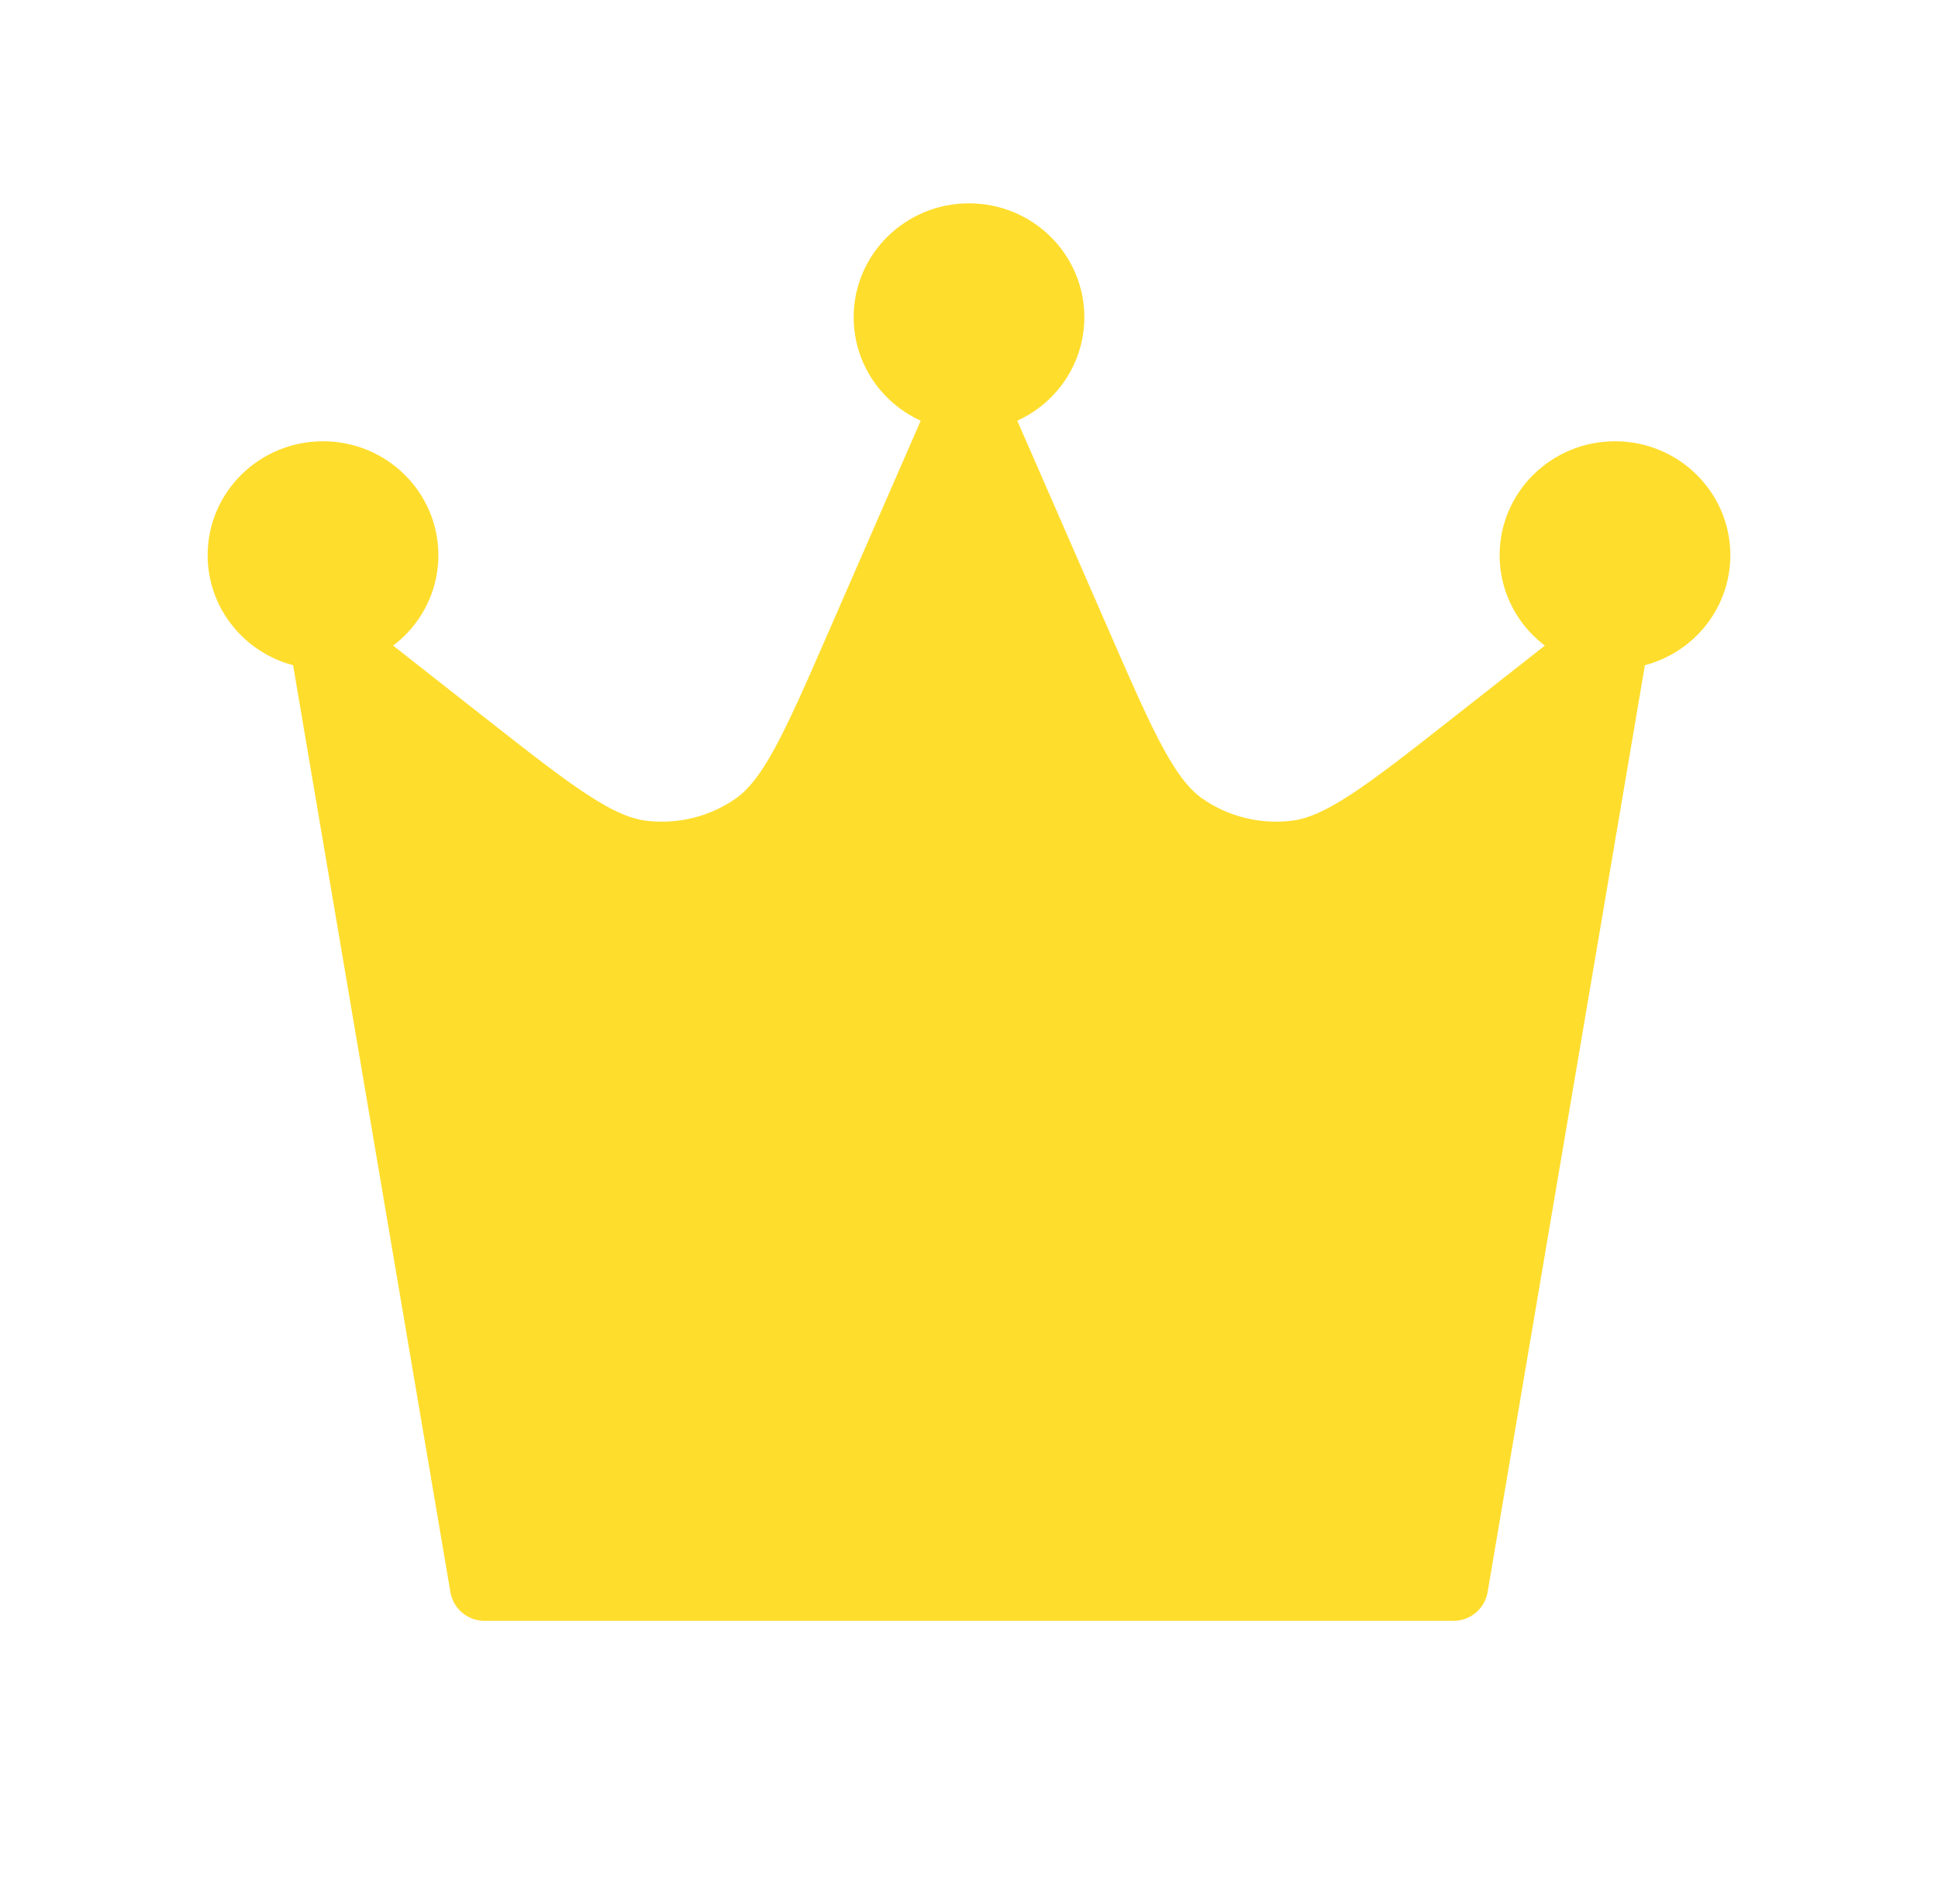
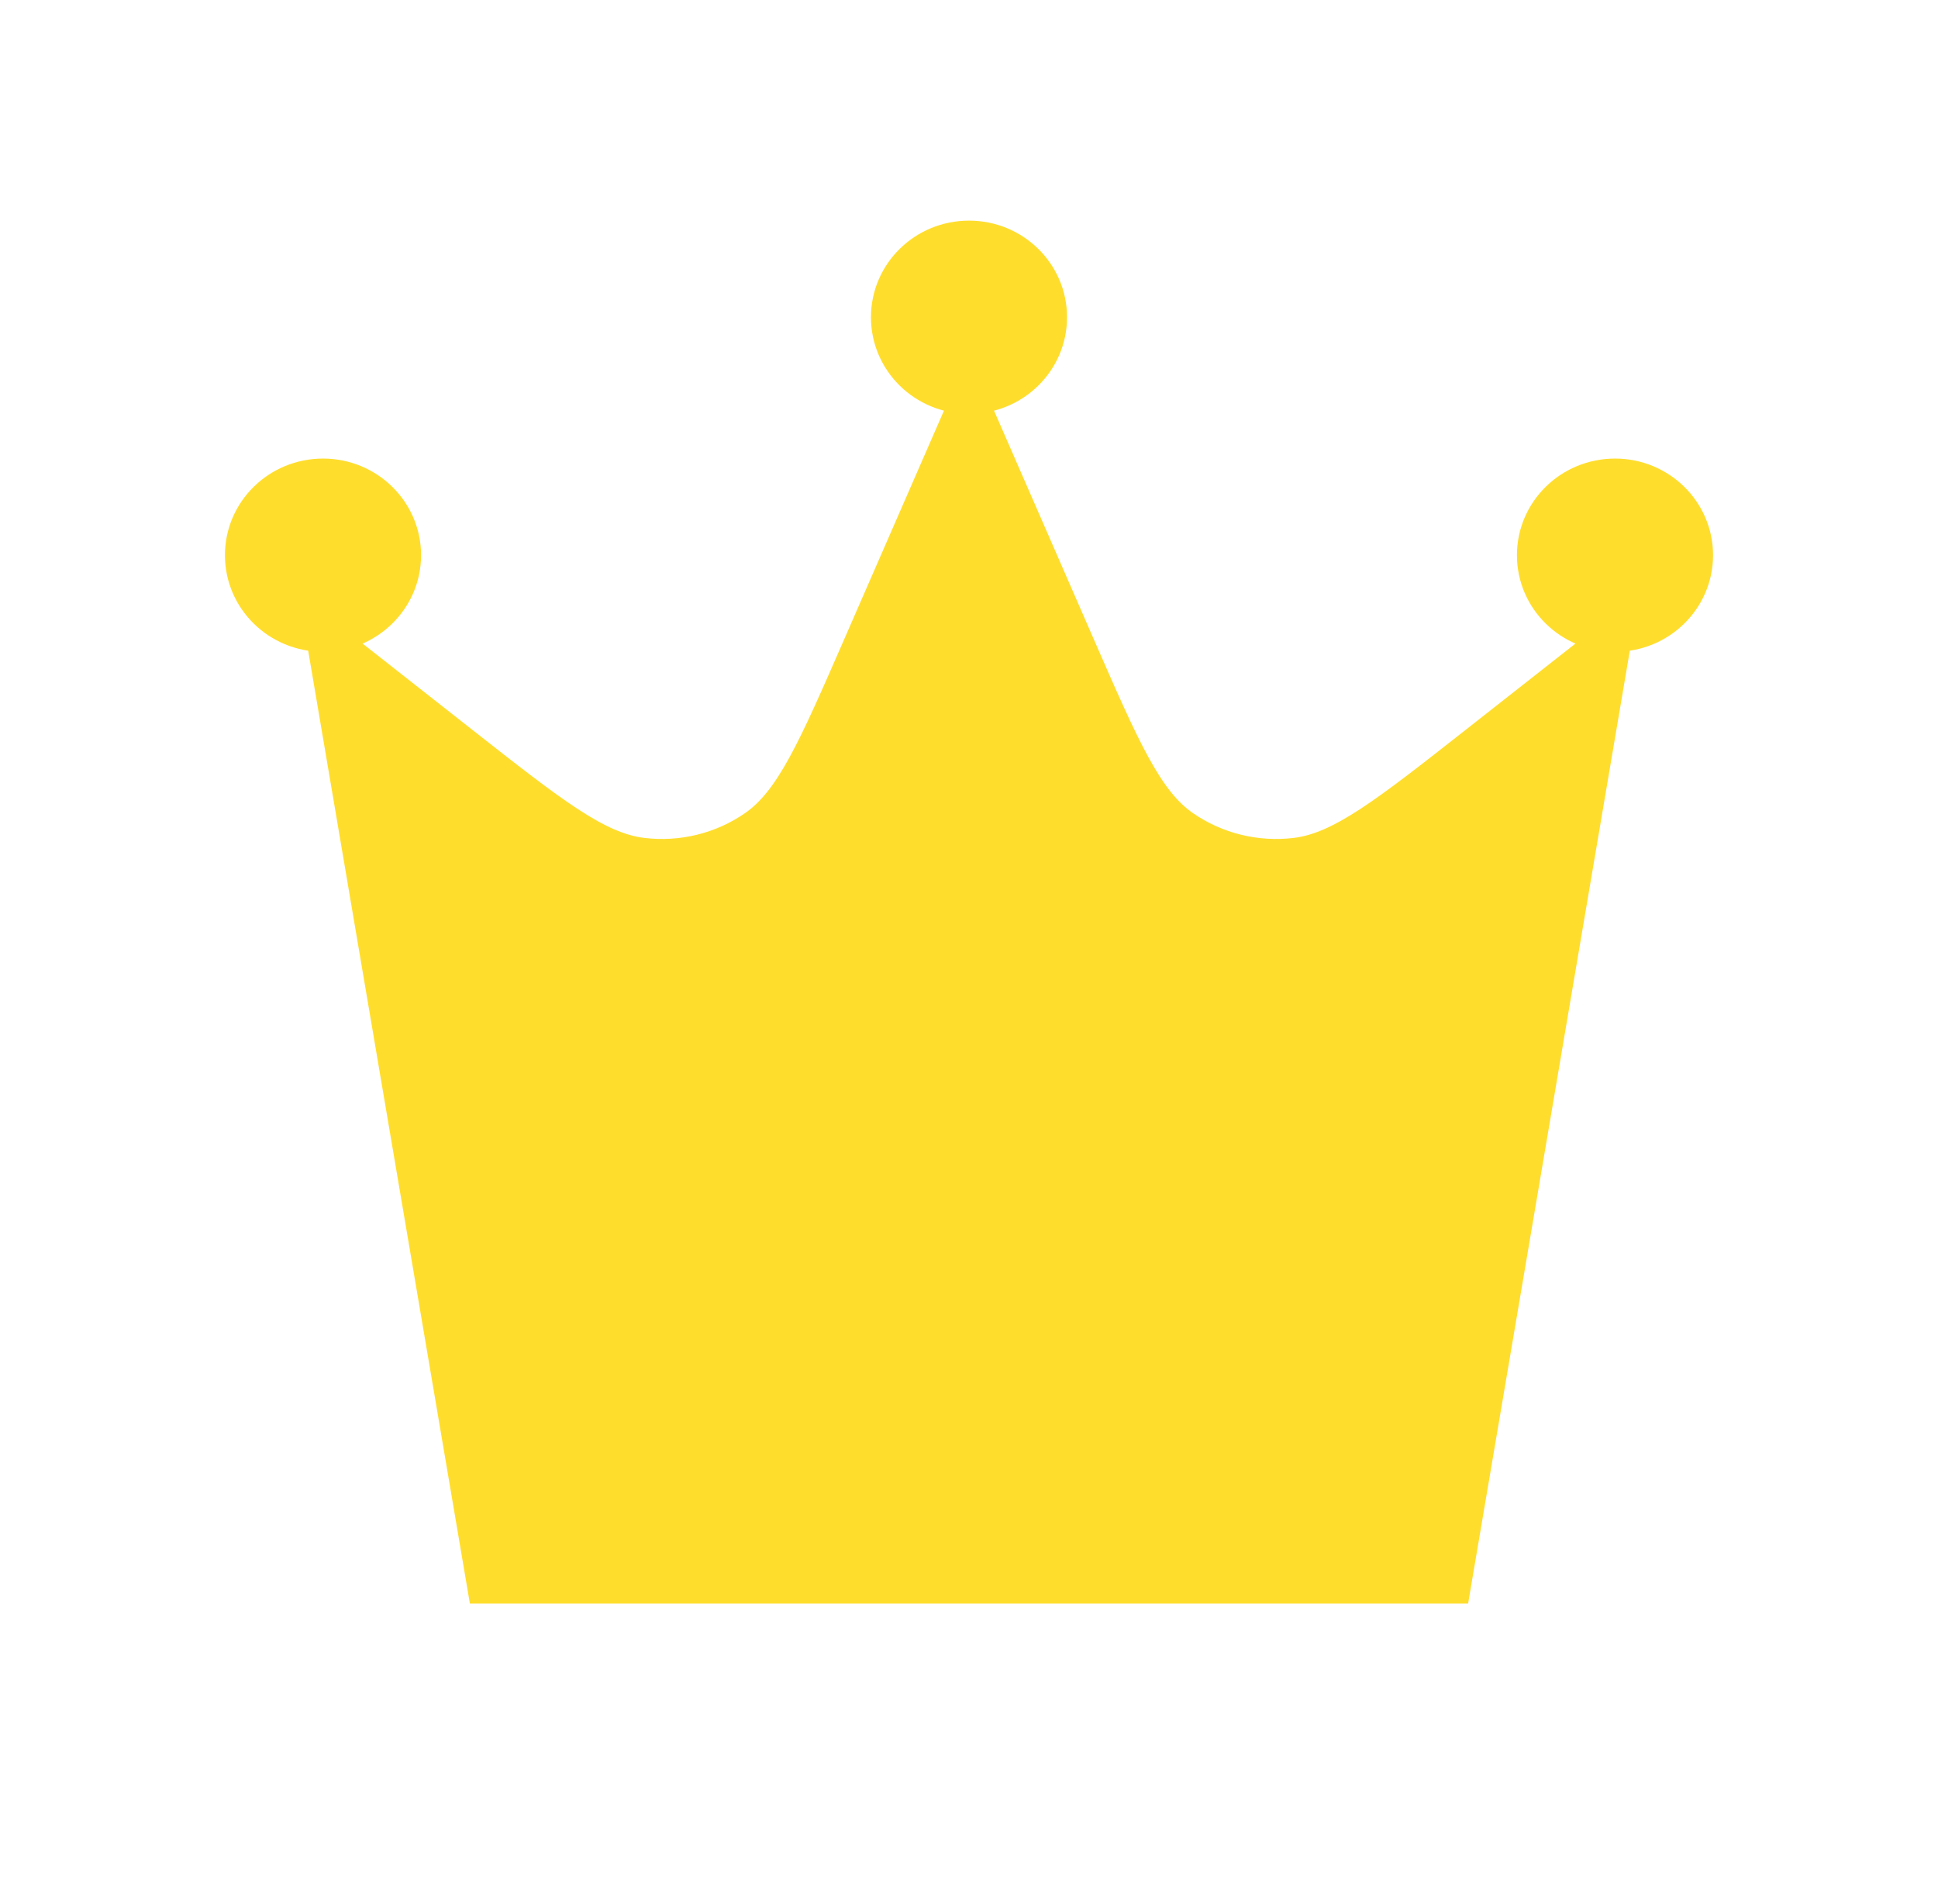
<svg xmlns="http://www.w3.org/2000/svg" width="56" height="55" viewBox="0 0 56 55" fill="none">
  <path d="M9.333 18.333L13.338 21.48C15.942 23.526 17.244 24.549 18.556 24.707C19.706 24.846 20.867 24.561 21.814 23.905C22.895 23.157 23.552 21.652 24.865 18.642L28 11.458L31.135 18.642C32.448 21.652 33.105 23.157 34.186 23.905C35.133 24.561 36.294 24.846 37.444 24.707C38.756 24.549 40.058 23.526 42.662 21.48L46.667 18.333L42 45.833H14L9.333 18.333Z" fill="#FFDD2D" />
  <path d="M30.333 9.167C30.333 10.432 29.289 11.458 28 11.458C26.711 11.458 25.667 10.432 25.667 9.167C25.667 7.901 26.711 6.875 28 6.875C29.289 6.875 30.333 7.901 30.333 9.167Z" fill="#FFDD2D" />
  <path d="M11.667 16.042C11.667 17.307 10.622 18.333 9.333 18.333C8.045 18.333 7 17.307 7 16.042C7 14.776 8.045 13.75 9.333 13.75C10.622 13.75 11.667 14.776 11.667 16.042Z" fill="#FFDD2D" />
  <path d="M49 16.042C49 17.307 47.955 18.333 46.667 18.333C45.378 18.333 44.333 17.307 44.333 16.042C44.333 14.776 45.378 13.75 46.667 13.75C47.955 13.75 49 14.776 49 16.042Z" fill="#FFDD2D" />
-   <path d="M9.333 18.333L14 45.833H42L46.667 18.333M9.333 18.333L13.338 21.48C15.942 23.526 17.244 24.549 18.556 24.707C19.706 24.846 20.867 24.561 21.814 23.905C22.895 23.157 23.552 21.652 24.865 18.642L28 11.458M9.333 18.333C10.622 18.333 11.667 17.307 11.667 16.042C11.667 14.776 10.622 13.75 9.333 13.75C8.045 13.75 7 14.776 7 16.042C7 17.307 8.045 18.333 9.333 18.333ZM46.667 18.333L42.662 21.48C40.058 23.526 38.756 24.549 37.444 24.707C36.294 24.846 35.133 24.561 34.186 23.905C33.105 23.157 32.448 21.652 31.135 18.642L28 11.458M46.667 18.333C47.955 18.333 49 17.307 49 16.042C49 14.776 47.955 13.75 46.667 13.75C45.378 13.75 44.333 14.776 44.333 16.042C44.333 17.307 45.378 18.333 46.667 18.333ZM28 11.458C29.289 11.458 30.333 10.432 30.333 9.167C30.333 7.901 29.289 6.875 28 6.875C26.711 6.875 25.667 7.901 25.667 9.167C25.667 10.432 26.711 11.458 28 11.458ZM28 9.167H28.023M46.667 16.042H46.69M9.333 16.042H9.357" stroke="#FFDD2D" stroke-width="2" stroke-linecap="round" stroke-linejoin="round" />
+   <path d="M9.333 18.333L14 45.833H42L46.667 18.333M9.333 18.333L13.338 21.48C15.942 23.526 17.244 24.549 18.556 24.707C19.706 24.846 20.867 24.561 21.814 23.905C22.895 23.157 23.552 21.652 24.865 18.642L28 11.458M9.333 18.333C10.622 18.333 11.667 17.307 11.667 16.042C11.667 14.776 10.622 13.75 9.333 13.75C8.045 13.75 7 14.776 7 16.042C7 17.307 8.045 18.333 9.333 18.333ZM46.667 18.333L42.662 21.48C40.058 23.526 38.756 24.549 37.444 24.707C36.294 24.846 35.133 24.561 34.186 23.905C33.105 23.157 32.448 21.652 31.135 18.642L28 11.458M46.667 18.333C47.955 18.333 49 17.307 49 16.042C49 14.776 47.955 13.75 46.667 13.75C45.378 13.75 44.333 14.776 44.333 16.042C44.333 17.307 45.378 18.333 46.667 18.333ZM28 11.458C29.289 11.458 30.333 10.432 30.333 9.167C30.333 7.901 29.289 6.875 28 6.875C26.711 6.875 25.667 7.901 25.667 9.167C25.667 10.432 26.711 11.458 28 11.458ZM28 9.167H28.023M46.667 16.042H46.69M9.333 16.042H9.357" stroke="#FFDD2D" strokeWidth="2" strokeLinecap="round" strokeLinejoin="round" />
</svg>
